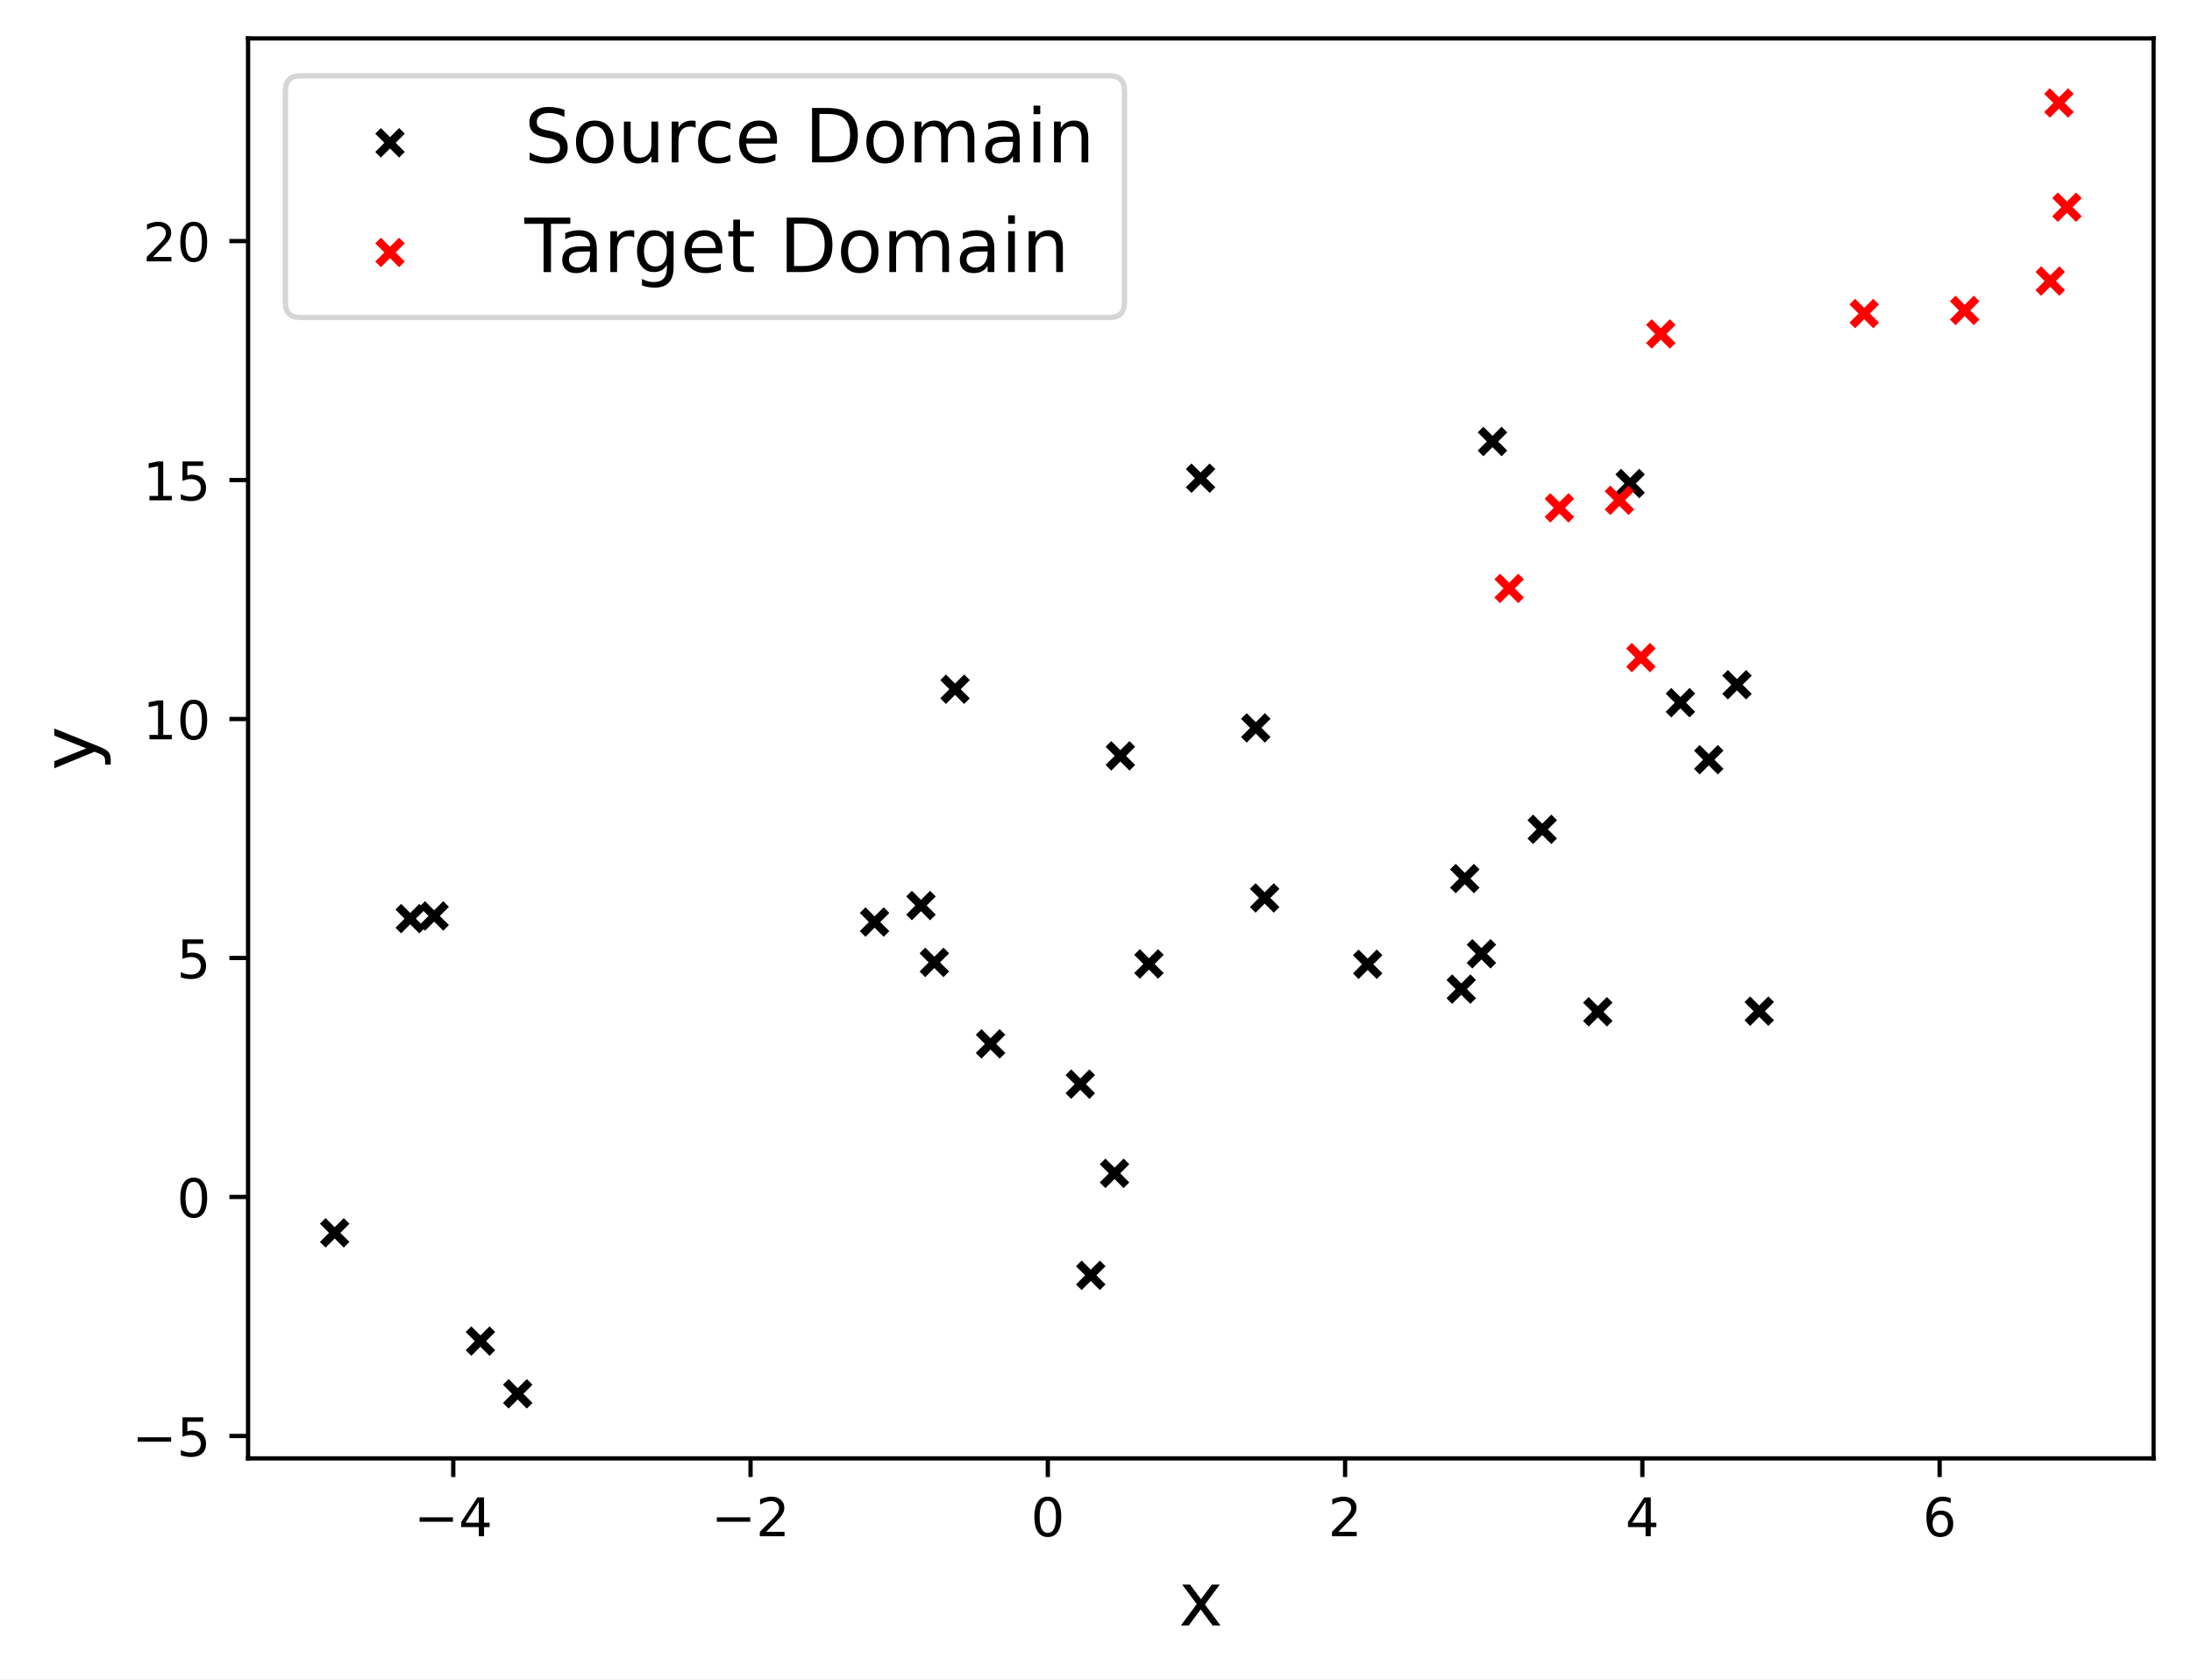
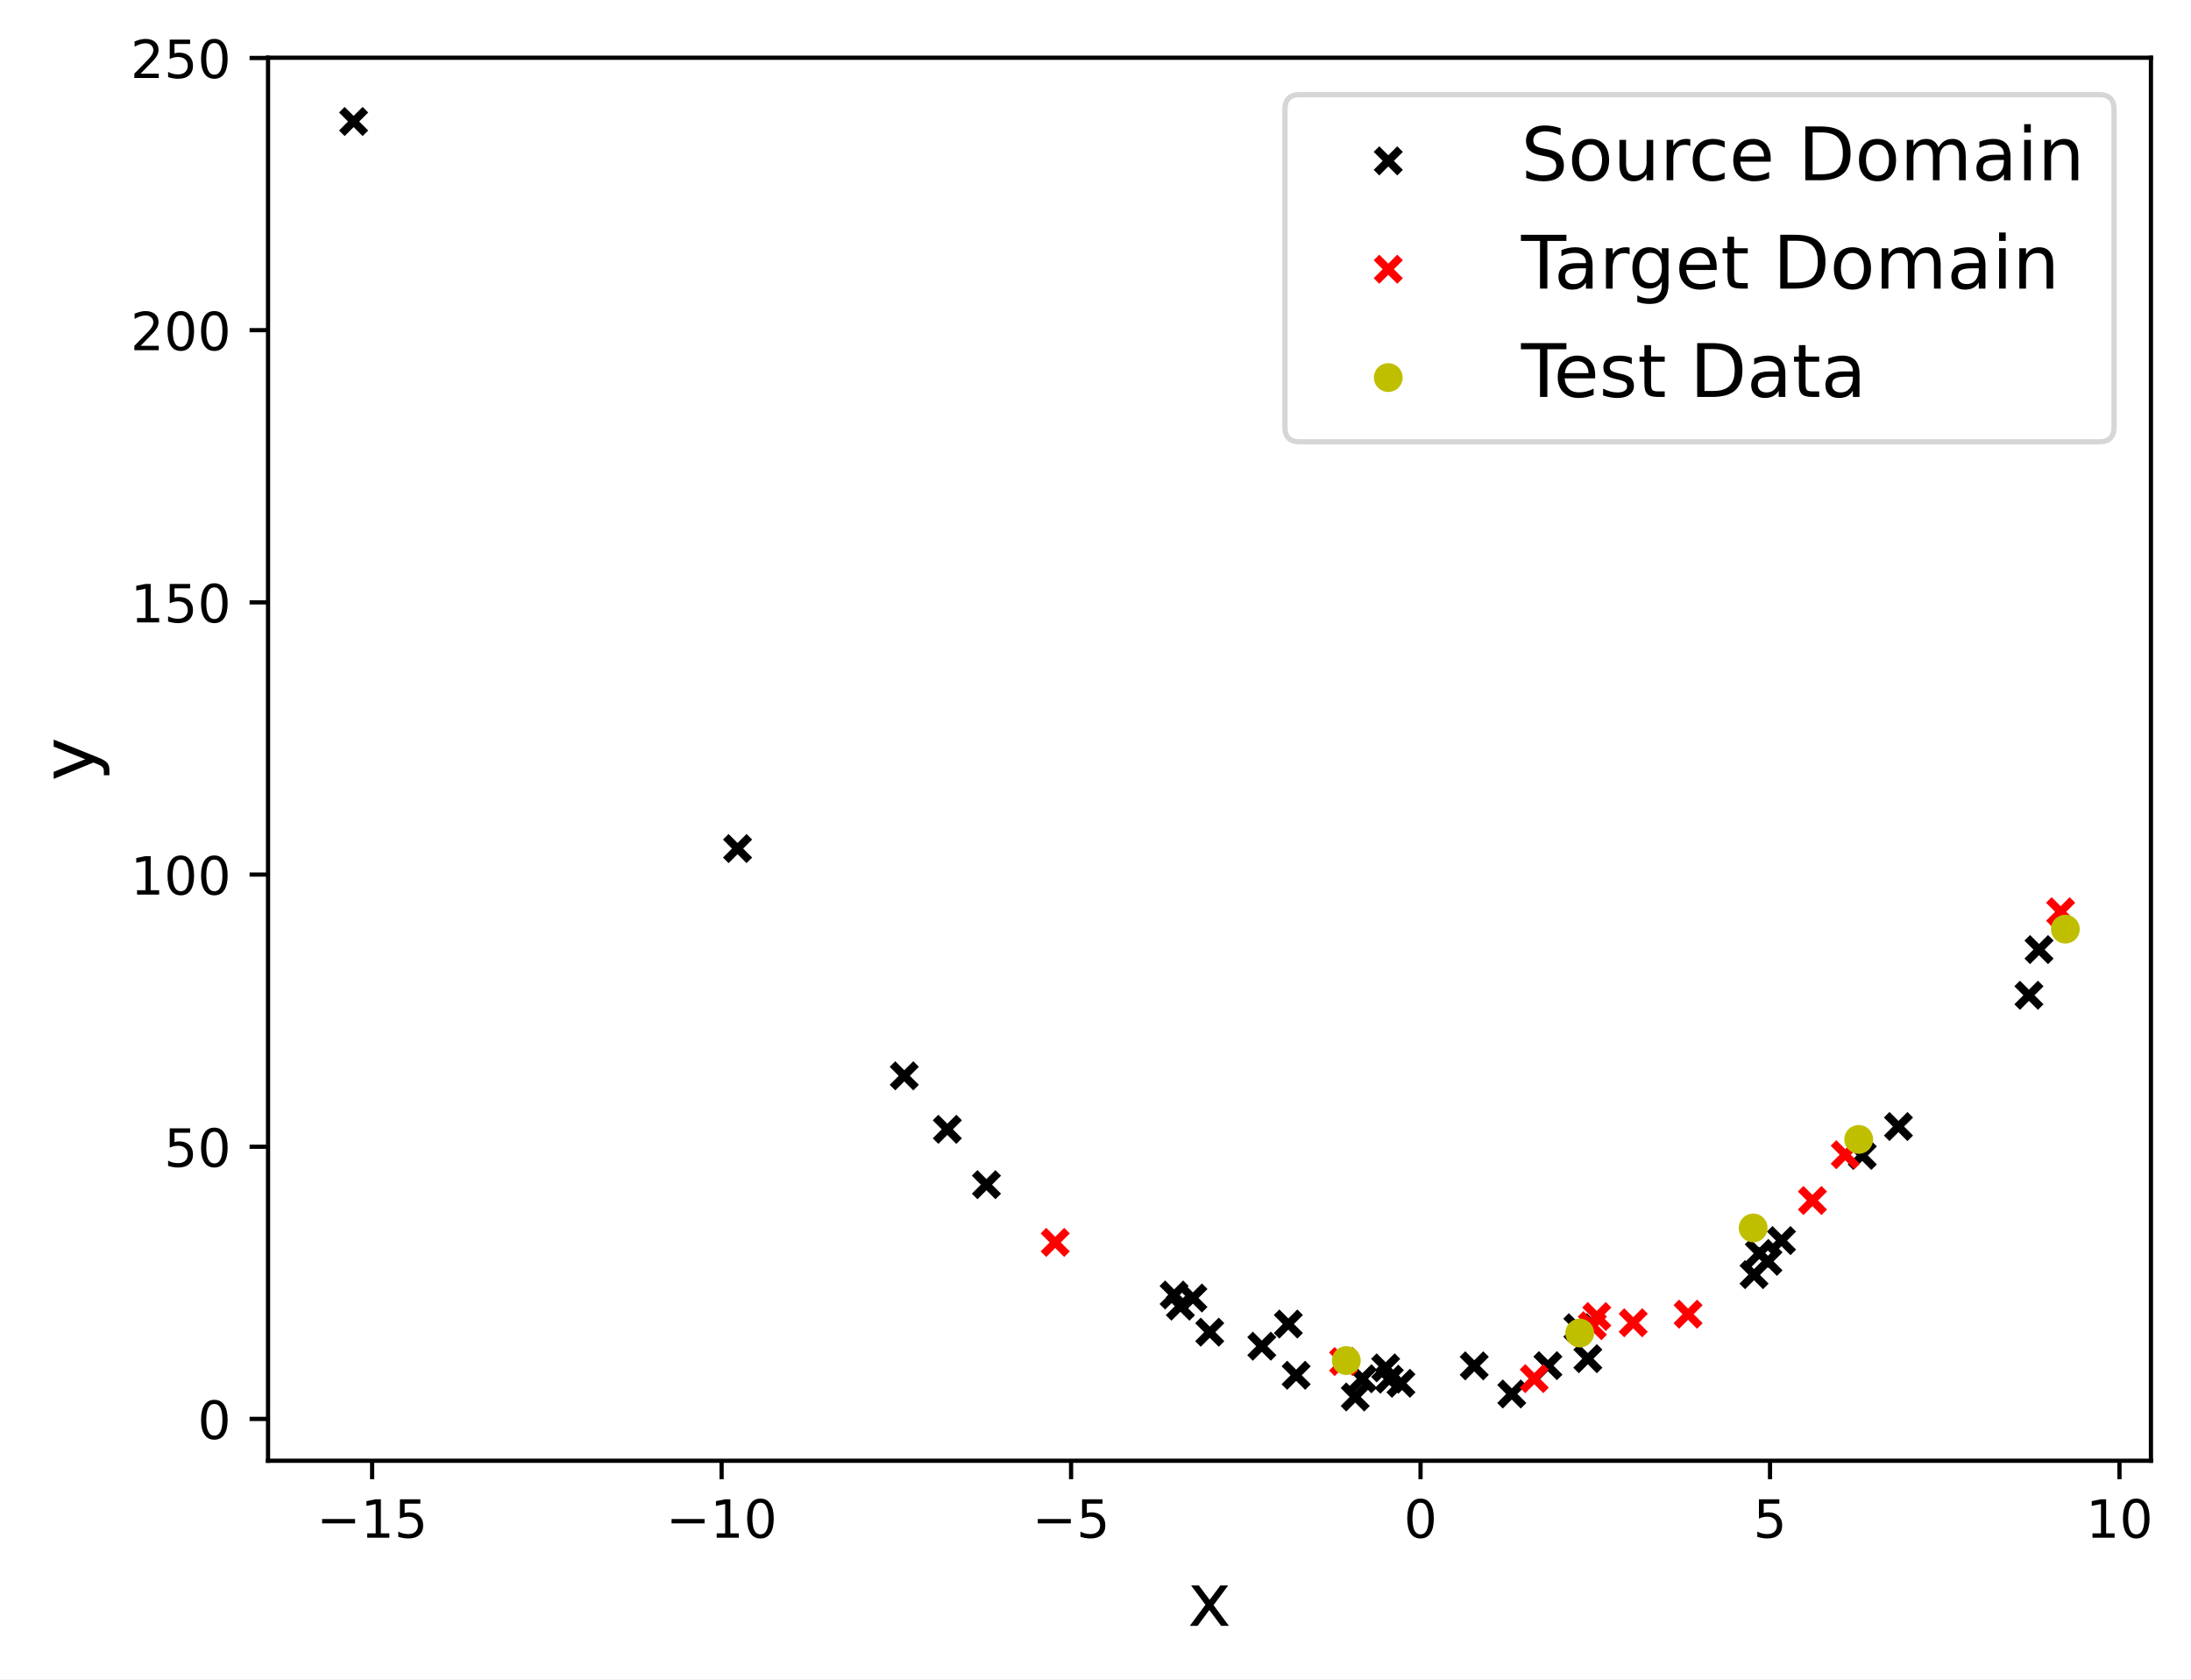
- <svg xmlns="http://www.w3.org/2000/svg" xmlns:xlink="http://www.w3.org/1999/xlink" height="314.74pt" version="1.1" viewBox="0 0 410.812 314.74" width="410.812pt">
+ <svg xmlns="http://www.w3.org/2000/svg" xmlns:xlink="http://www.w3.org/1999/xlink" height="318.49pt" version="1.1" viewBox="0 0 415.554 318.49" width="415.554pt">
  <defs>
    <style type="text/css">*{stroke-linecap:butt;stroke-linejoin:round;}</style>
  </defs>
  <g id="figure_1">
    <g id="patch_1">
-       <path d="M 0 314.74  L 410.812 314.74  L 410.812 0  L 0 0  z " style="fill:#ffffff;" />
+       <path d="M 0 318.49  L 415.554 318.49  L 415.554 0  L 0 0  z " style="fill:#ffffff;" />
    </g>
    <g id="axes_1">
      <g id="patch_2">
-         <path d="M 46.492 273.312  L 403.612 273.312  L 403.612 7.2  L 46.492 7.2  z " style="fill:#ffffff;" />
+         <path d="M 50.837 277.062  L 407.957 277.062  L 407.957 10.95  L 50.837 10.95  z " style="fill:#ffffff;" />
      </g>
      <g id="PathCollection_1">
        <defs>
-           <path d="M -2.236 2.236  L 2.236 -2.236  M -2.236 -2.236  L 2.236 2.236  " id="m2704985296" style="stroke:#000000;stroke-width:1.5;" />
+           <path d="M -2.236 2.236  L 2.236 -2.236  M -2.236 -2.236  L 2.236 2.236  " id="m0898a3f392" style="stroke:#000000;stroke-width:1.5;" />
        </defs>
-         <g clip-path="url(#p21e2494188)">
-           <use style="stroke:#000000;stroke-width:1.5;" x="209.974" xlink:href="#m2704985296" y="141.653" />
-           <use style="stroke:#000000;stroke-width:1.5;" x="256.321" xlink:href="#m2704985296" y="180.715" />
-           <use style="stroke:#000000;stroke-width:1.5;" x="225.003" xlink:href="#m2704985296" y="89.618" />
-           <use style="stroke:#000000;stroke-width:1.5;" x="208.879" xlink:href="#m2704985296" y="219.892" />
-           <use style="stroke:#000000;stroke-width:1.5;" x="175.109" xlink:href="#m2704985296" y="180.363" />
-           <use style="stroke:#000000;stroke-width:1.5;" x="237.017" xlink:href="#m2704985296" y="168.281" />
-           <use style="stroke:#000000;stroke-width:1.5;" x="178.99" xlink:href="#m2704985296" y="129.167" />
-           <use style="stroke:#000000;stroke-width:1.5;" x="305.511" xlink:href="#m2704985296" y="90.615" />
-           <use style="stroke:#000000;stroke-width:1.5;" x="325.537" xlink:href="#m2704985296" y="128.326" />
-           <use style="stroke:#000000;stroke-width:1.5;" x="163.907" xlink:href="#m2704985296" y="172.799" />
-           <use style="stroke:#000000;stroke-width:1.5;" x="277.641" xlink:href="#m2704985296" y="178.751" />
-           <use style="stroke:#000000;stroke-width:1.5;" x="204.425" xlink:href="#m2704985296" y="239.006" />
-           <use style="stroke:#000000;stroke-width:1.5;" x="215.331" xlink:href="#m2704985296" y="180.653" />
-           <use style="stroke:#000000;stroke-width:1.5;" x="314.933" xlink:href="#m2704985296" y="131.689" />
-           <use style="stroke:#000000;stroke-width:1.5;" x="76.88" xlink:href="#m2704985296" y="172.16" />
-           <use style="stroke:#000000;stroke-width:1.5;" x="81.364" xlink:href="#m2704985296" y="171.656" />
-           <use style="stroke:#000000;stroke-width:1.5;" x="62.724" xlink:href="#m2704985296" y="231.046" />
-           <use style="stroke:#000000;stroke-width:1.5;" x="289.033" xlink:href="#m2704985296" y="155.422" />
-           <use style="stroke:#000000;stroke-width:1.5;" x="273.861" xlink:href="#m2704985296" y="185.367" />
-           <use style="stroke:#000000;stroke-width:1.5;" x="299.449" xlink:href="#m2704985296" y="189.616" />
-           <use style="stroke:#000000;stroke-width:1.5;" x="329.704" xlink:href="#m2704985296" y="189.503" />
-           <use style="stroke:#000000;stroke-width:1.5;" x="279.712" xlink:href="#m2704985296" y="82.74" />
-           <use style="stroke:#000000;stroke-width:1.5;" x="185.645" xlink:href="#m2704985296" y="195.63" />
-           <use style="stroke:#000000;stroke-width:1.5;" x="274.522" xlink:href="#m2704985296" y="164.649" />
-           <use style="stroke:#000000;stroke-width:1.5;" x="90.04" xlink:href="#m2704985296" y="251.333" />
-           <use style="stroke:#000000;stroke-width:1.5;" x="235.353" xlink:href="#m2704985296" y="136.413" />
-           <use style="stroke:#000000;stroke-width:1.5;" x="97.026" xlink:href="#m2704985296" y="261.216" />
-           <use style="stroke:#000000;stroke-width:1.5;" x="320.246" xlink:href="#m2704985296" y="142.378" />
-           <use style="stroke:#000000;stroke-width:1.5;" x="202.462" xlink:href="#m2704985296" y="203.182" />
-           <use style="stroke:#000000;stroke-width:1.5;" x="172.604" xlink:href="#m2704985296" y="169.709" />
+         <g clip-path="url(#p9e4e109d46)">
+           <use style="stroke:#000000;stroke-width:1.5;" x="353.211" xlink:href="#m0898a3f392" y="219.145" />
+           <use style="stroke:#000000;stroke-width:1.5;" x="262.81" xlink:href="#m0898a3f392" y="259.441" />
+           <use style="stroke:#000000;stroke-width:1.5;" x="301.159" xlink:href="#m0898a3f392" y="257.703" />
+           <use style="stroke:#000000;stroke-width:1.5;" x="384.817" xlink:href="#m0898a3f392" y="188.773" />
+           <use style="stroke:#000000;stroke-width:1.5;" x="360.072" xlink:href="#m0898a3f392" y="213.671" />
+           <use style="stroke:#000000;stroke-width:1.5;" x="171.511" xlink:href="#m0898a3f392" y="204.052" />
+           <use style="stroke:#000000;stroke-width:1.5;" x="299.26" xlink:href="#m0898a3f392" y="251.829" />
+           <use style="stroke:#000000;stroke-width:1.5;" x="226.254" xlink:href="#m0898a3f392" y="246.193" />
+           <use style="stroke:#000000;stroke-width:1.5;" x="229.445" xlink:href="#m0898a3f392" y="252.676" />
+           <use style="stroke:#000000;stroke-width:1.5;" x="263.502" xlink:href="#m0898a3f392" y="261.599" />
+           <use style="stroke:#000000;stroke-width:1.5;" x="245.834" xlink:href="#m0898a3f392" y="260.847" />
+           <use style="stroke:#000000;stroke-width:1.5;" x="332.678" xlink:href="#m0898a3f392" y="241.762" />
+           <use style="stroke:#000000;stroke-width:1.5;" x="286.729" xlink:href="#m0898a3f392" y="264.396" />
+           <use style="stroke:#000000;stroke-width:1.5;" x="244.351" xlink:href="#m0898a3f392" y="251.132" />
+           <use style="stroke:#000000;stroke-width:1.5;" x="265.707" xlink:href="#m0898a3f392" y="262.367" />
+           <use style="stroke:#000000;stroke-width:1.5;" x="258.403" xlink:href="#m0898a3f392" y="261.512" />
+           <use style="stroke:#000000;stroke-width:1.5;" x="335.317" xlink:href="#m0898a3f392" y="239.242" />
+           <use style="stroke:#000000;stroke-width:1.5;" x="222.688" xlink:href="#m0898a3f392" y="245.625" />
+           <use style="stroke:#000000;stroke-width:1.5;" x="257.037" xlink:href="#m0898a3f392" y="264.966" />
+           <use style="stroke:#000000;stroke-width:1.5;" x="179.675" xlink:href="#m0898a3f392" y="214.198" />
+           <use style="stroke:#000000;stroke-width:1.5;" x="67.07" xlink:href="#m0898a3f392" y="23.046" />
+           <use style="stroke:#000000;stroke-width:1.5;" x="279.61" xlink:href="#m0898a3f392" y="259.062" />
+           <use style="stroke:#000000;stroke-width:1.5;" x="293.583" xlink:href="#m0898a3f392" y="259.023" />
+           <use style="stroke:#000000;stroke-width:1.5;" x="187.094" xlink:href="#m0898a3f392" y="224.698" />
+           <use style="stroke:#000000;stroke-width:1.5;" x="386.73" xlink:href="#m0898a3f392" y="180.109" />
+           <use style="stroke:#000000;stroke-width:1.5;" x="139.888" xlink:href="#m0898a3f392" y="160.948" />
+           <use style="stroke:#000000;stroke-width:1.5;" x="239.319" xlink:href="#m0898a3f392" y="255.337" />
+           <use style="stroke:#000000;stroke-width:1.5;" x="223.88" xlink:href="#m0898a3f392" y="247.743" />
+           <use style="stroke:#000000;stroke-width:1.5;" x="337.882" xlink:href="#m0898a3f392" y="235.301" />
+           <use style="stroke:#000000;stroke-width:1.5;" x="333.678" xlink:href="#m0898a3f392" y="237.737" />
        </g>
      </g>
      <g id="PathCollection_2">
        <defs>
-           <path d="M -2.236 2.236  L 2.236 -2.236  M -2.236 -2.236  L 2.236 2.236  " id="m2a7c611d86" style="stroke:#ff0000;stroke-width:1.5;" />
+           <path d="M -2.236 2.236  L 2.236 -2.236  M -2.236 -2.236  L 2.236 2.236  " id="m5408b39941" style="stroke:#ff0000;stroke-width:1.5;" />
        </defs>
-         <g clip-path="url(#p21e2494188)">
-           <use style="fill:#ff0000;stroke:#ff0000;stroke-width:1.5;" x="387.379" xlink:href="#m2a7c611d86" y="38.826" />
-           <use style="fill:#ff0000;stroke:#ff0000;stroke-width:1.5;" x="282.837" xlink:href="#m2a7c611d86" y="110.273" />
-           <use style="fill:#ff0000;stroke:#ff0000;stroke-width:1.5;" x="368.203" xlink:href="#m2a7c611d86" y="58.177" />
-           <use style="fill:#ff0000;stroke:#ff0000;stroke-width:1.5;" x="384.243" xlink:href="#m2a7c611d86" y="52.669" />
-           <use style="fill:#ff0000;stroke:#ff0000;stroke-width:1.5;" x="349.38" xlink:href="#m2a7c611d86" y="58.761" />
-           <use style="fill:#ff0000;stroke:#ff0000;stroke-width:1.5;" x="311.257" xlink:href="#m2a7c611d86" y="62.586" />
-           <use style="fill:#ff0000;stroke:#ff0000;stroke-width:1.5;" x="307.533" xlink:href="#m2a7c611d86" y="123.241" />
-           <use style="fill:#ff0000;stroke:#ff0000;stroke-width:1.5;" x="385.876" xlink:href="#m2a7c611d86" y="19.296" />
-           <use style="fill:#ff0000;stroke:#ff0000;stroke-width:1.5;" x="303.501" xlink:href="#m2a7c611d86" y="93.758" />
-           <use style="fill:#ff0000;stroke:#ff0000;stroke-width:1.5;" x="292.251" xlink:href="#m2a7c611d86" y="95.175" />
+         <g clip-path="url(#p9e4e109d46)">
+           <use style="fill:#ff0000;stroke:#ff0000;stroke-width:1.5;" x="390.828" xlink:href="#m5408b39941" y="172.933" />
+           <use style="fill:#ff0000;stroke:#ff0000;stroke-width:1.5;" x="349.978" xlink:href="#m5408b39941" y="219.019" />
+           <use style="fill:#ff0000;stroke:#ff0000;stroke-width:1.5;" x="200.136" xlink:href="#m5408b39941" y="235.649" />
+           <use style="fill:#ff0000;stroke:#ff0000;stroke-width:1.5;" x="302.013" xlink:href="#m5408b39941" y="251.445" />
+           <use style="fill:#ff0000;stroke:#ff0000;stroke-width:1.5;" x="343.752" xlink:href="#m5408b39941" y="227.704" />
+           <use style="fill:#ff0000;stroke:#ff0000;stroke-width:1.5;" x="254.84" xlink:href="#m5408b39941" y="258.24" />
+           <use style="fill:#ff0000;stroke:#ff0000;stroke-width:1.5;" x="320.167" xlink:href="#m5408b39941" y="249.263" />
+           <use style="fill:#ff0000;stroke:#ff0000;stroke-width:1.5;" x="309.763" xlink:href="#m5408b39941" y="250.891" />
+           <use style="fill:#ff0000;stroke:#ff0000;stroke-width:1.5;" x="302.853" xlink:href="#m5408b39941" y="249.706" />
+           <use style="fill:#ff0000;stroke:#ff0000;stroke-width:1.5;" x="290.995" xlink:href="#m5408b39941" y="261.481" />
+         </g>
+       </g>
+       <g id="PathCollection_3">
+         <defs>
+           <path d="M 0 2.236  C 0.593 2.236 1.162 2 1.581 1.581  C 2 1.162 2.236 0.593 2.236 0  C 2.236 -0.593 2 -1.162 1.581 -1.581  C 1.162 -2 0.593 -2.236 0 -2.236  C -0.593 -2.236 -1.162 -2 -1.581 -1.581  C -2 -1.162 -2.236 -0.593 -2.236 0  C -2.236 0.593 -2 1.162 -1.581 1.581  C -1.162 2 -0.593 2.236 0 2.236  z " id="m0e0f46a288" style="stroke:#bfbf00;" />
+         </defs>
+         <g clip-path="url(#p9e4e109d46)">
+           <use style="fill:#bfbf00;stroke:#bfbf00;" x="255.35" xlink:href="#m0e0f46a288" y="258.056" />
+           <use style="fill:#bfbf00;stroke:#bfbf00;" x="352.529" xlink:href="#m0e0f46a288" y="216.111" />
+           <use style="fill:#bfbf00;stroke:#bfbf00;" x="299.619" xlink:href="#m0e0f46a288" y="252.846" />
+           <use style="fill:#bfbf00;stroke:#bfbf00;" x="332.515" xlink:href="#m0e0f46a288" y="232.904" />
+           <use style="fill:#bfbf00;stroke:#bfbf00;" x="391.724" xlink:href="#m0e0f46a288" y="176.23" />
        </g>
      </g>
      <g id="matplotlib.axis_1">
        <g id="xtick_1">
          <g id="line2d_1">
            <defs>
-               <path d="M 0 0  L 0 3.5  " id="m1c4ad46379" style="stroke:#000000;stroke-width:0.8;" />
-             </defs>
-             <g>
-               <use style="stroke:#000000;stroke-width:0.8;" x="84.949" xlink:href="#m1c4ad46379" y="273.312" />
+               <path d="M 0 0  L 0 3.5  " id="mdbefe8d2e7" style="stroke:#000000;stroke-width:0.8;" />
+             </defs>
+             <g>
+               <use style="stroke:#000000;stroke-width:0.8;" x="70.582" xlink:href="#mdbefe8d2e7" y="277.062" />
            </g>
          </g>
          <g id="text_1">
-             <g transform="translate(77.57778 287.9104)scale(0.1 -0.1)">
+             <g transform="translate(60.02952 291.6608)scale(0.1 -0.1)">
              <defs>
                <path d="M 678 2272  L 4684 2272  L 4684 1741  L 678 1741  L 678 2272  z " id="DejaVuSans-2212" transform="scale(0.015625)" />
-                 <path d="M 2419 4116  L 825 1625  L 2419 1625  L 2419 4116  z M 2253 4666  L 3047 4666  L 3047 1625  L 3713 1625  L 3713 1100  L 3047 1100  L 3047 0  L 2419 0  L 2419 1100  L 313 1100  L 313 1709  L 2253 4666  z " id="DejaVuSans-34" transform="scale(0.015625)" />
+                 <path d="M 794 531  L 1825 531  L 1825 4091  L 703 3866  L 703 4441  L 1819 4666  L 2450 4666  L 2450 531  L 3481 531  L 3481 0  L 794 0  L 794 531  z " id="DejaVuSans-31" transform="scale(0.015625)" />
+                 <path d="M 691 4666  L 3169 4666  L 3169 4134  L 1269 4134  L 1269 2991  Q 1406 3038 1543 3061  Q 1681 3084 1819 3084  Q 2600 3084 3056 2656  Q 3513 2228 3513 1497  Q 3513 744 3044 326  Q 2575 -91 1722 -91  Q 1428 -91 1123 -41  Q 819 9 494 109  L 494 744  Q 775 591 1075 516  Q 1375 441 1709 441  Q 2250 441 2565 725  Q 2881 1009 2881 1497  Q 2881 1984 2565 2268  Q 2250 2553 1709 2553  Q 1456 2553 1204 2497  Q 953 2441 691 2322  L 691 4666  z " id="DejaVuSans-35" transform="scale(0.015625)" />
              </defs>
              <use xlink:href="#DejaVuSans-2212" />
-               <use x="83.789" xlink:href="#DejaVuSans-34" />
+               <use x="83.789" xlink:href="#DejaVuSans-31" />
+               <use x="147.412" xlink:href="#DejaVuSans-35" />
            </g>
          </g>
        </g>
        <g id="xtick_2">
          <g id="line2d_2">
            <g>
-               <use style="stroke:#000000;stroke-width:0.8;" x="140.662" xlink:href="#m1c4ad46379" y="273.312" />
+               <use style="stroke:#000000;stroke-width:0.8;" x="136.864" xlink:href="#mdbefe8d2e7" y="277.062" />
            </g>
          </g>
          <g id="text_2">
-             <g transform="translate(133.2913 287.9104)scale(0.1 -0.1)">
+             <g transform="translate(126.3114 291.6608)scale(0.1 -0.1)">
+               <defs>
+                 <path d="M 2034 4250  Q 1547 4250 1301 3770  Q 1056 3291 1056 2328  Q 1056 1369 1301 889  Q 1547 409 2034 409  Q 2525 409 2770 889  Q 3016 1369 3016 2328  Q 3016 3291 2770 3770  Q 2525 4250 2034 4250  z M 2034 4750  Q 2819 4750 3233 4129  Q 3647 3509 3647 2328  Q 3647 1150 3233 529  Q 2819 -91 2034 -91  Q 1250 -91 836 529  Q 422 1150 422 2328  Q 422 3509 836 4129  Q 1250 4750 2034 4750  z " id="DejaVuSans-30" transform="scale(0.015625)" />
+               </defs>
+               <use xlink:href="#DejaVuSans-2212" />
+               <use x="83.789" xlink:href="#DejaVuSans-31" />
+               <use x="147.412" xlink:href="#DejaVuSans-30" />
+             </g>
+           </g>
+         </g>
+         <g id="xtick_3">
+           <g id="line2d_3">
+             <g>
+               <use style="stroke:#000000;stroke-width:0.8;" x="203.146" xlink:href="#mdbefe8d2e7" y="277.062" />
+             </g>
+           </g>
+           <g id="text_3">
+             <g transform="translate(195.7745 291.6608)scale(0.1 -0.1)">
+               <use xlink:href="#DejaVuSans-2212" />
+               <use x="83.789" xlink:href="#DejaVuSans-35" />
+             </g>
+           </g>
+         </g>
+         <g id="xtick_4">
+           <g id="line2d_4">
+             <g>
+               <use style="stroke:#000000;stroke-width:0.8;" x="269.427" xlink:href="#mdbefe8d2e7" y="277.062" />
+             </g>
+           </g>
+           <g id="text_4">
+             <g transform="translate(266.2462 291.6608)scale(0.1 -0.1)">
+               <use xlink:href="#DejaVuSans-30" />
+             </g>
+           </g>
+         </g>
+         <g id="xtick_5">
+           <g id="line2d_5">
+             <g>
+               <use style="stroke:#000000;stroke-width:0.8;" x="335.709" xlink:href="#mdbefe8d2e7" y="277.062" />
+             </g>
+           </g>
+           <g id="text_5">
+             <g transform="translate(332.528 291.6608)scale(0.1 -0.1)">
+               <use xlink:href="#DejaVuSans-35" />
+             </g>
+           </g>
+         </g>
+         <g id="xtick_6">
+           <g id="line2d_6">
+             <g>
+               <use style="stroke:#000000;stroke-width:0.8;" x="401.991" xlink:href="#mdbefe8d2e7" y="277.062" />
+             </g>
+           </g>
+           <g id="text_6">
+             <g transform="translate(395.6286 291.6608)scale(0.1 -0.1)">
+               <use xlink:href="#DejaVuSans-31" />
+               <use x="63.623" xlink:href="#DejaVuSans-30" />
+             </g>
+           </g>
+         </g>
+         <g id="text_7">
+           <g transform="translate(225.2537 308.3783)scale(0.14 -0.14)">
+             <defs>
+               <path d="M 3513 3500  L 2247 1797  L 3578 0  L 2900 0  L 1881 1375  L 863 0  L 184 0  L 1544 1831  L 300 3500  L 978 3500  L 1906 2253  L 2834 3500  L 3513 3500  z " id="DejaVuSans-78" transform="scale(0.015625)" />
+             </defs>
+             <use xlink:href="#DejaVuSans-78" />
+           </g>
+         </g>
+       </g>
+       <g id="matplotlib.axis_2">
+         <g id="ytick_1">
+           <g id="line2d_7">
+             <defs>
+               <path d="M 0 0  L -3.5 0  " id="m81638488c1" style="stroke:#000000;stroke-width:0.8;" />
+             </defs>
+             <g>
+               <use style="stroke:#000000;stroke-width:0.8;" x="50.837" xlink:href="#m81638488c1" y="269.129" />
+             </g>
+           </g>
+           <g id="text_8">
+             <g transform="translate(37.47438 272.9286)scale(0.1 -0.1)">
+               <use xlink:href="#DejaVuSans-30" />
+             </g>
+           </g>
+         </g>
+         <g id="ytick_2">
+           <g id="line2d_8">
+             <g>
+               <use style="stroke:#000000;stroke-width:0.8;" x="50.837" xlink:href="#m81638488c1" y="217.503" />
+             </g>
+           </g>
+           <g id="text_9">
+             <g transform="translate(31.11188 221.3026)scale(0.1 -0.1)">
+               <use xlink:href="#DejaVuSans-35" />
+               <use x="63.623" xlink:href="#DejaVuSans-30" />
+             </g>
+           </g>
+         </g>
+         <g id="ytick_3">
+           <g id="line2d_9">
+             <g>
+               <use style="stroke:#000000;stroke-width:0.8;" x="50.837" xlink:href="#m81638488c1" y="165.877" />
+             </g>
+           </g>
+           <g id="text_10">
+             <g transform="translate(24.74938 169.6766)scale(0.1 -0.1)">
+               <use xlink:href="#DejaVuSans-31" />
+               <use x="63.623" xlink:href="#DejaVuSans-30" />
+               <use x="127.246" xlink:href="#DejaVuSans-30" />
+             </g>
+           </g>
+         </g>
+         <g id="ytick_4">
+           <g id="line2d_10">
+             <g>
+               <use style="stroke:#000000;stroke-width:0.8;" x="50.837" xlink:href="#m81638488c1" y="114.251" />
+             </g>
+           </g>
+           <g id="text_11">
+             <g transform="translate(24.74938 118.0505)scale(0.1 -0.1)">
+               <use xlink:href="#DejaVuSans-31" />
+               <use x="63.623" xlink:href="#DejaVuSans-35" />
+               <use x="127.246" xlink:href="#DejaVuSans-30" />
+             </g>
+           </g>
+         </g>
+         <g id="ytick_5">
+           <g id="line2d_11">
+             <g>
+               <use style="stroke:#000000;stroke-width:0.8;" x="50.837" xlink:href="#m81638488c1" y="62.625" />
+             </g>
+           </g>
+           <g id="text_12">
+             <g transform="translate(24.74938 66.42448)scale(0.1 -0.1)">
              <defs>
                <path d="M 1228 531  L 3431 531  L 3431 0  L 469 0  L 469 531  Q 828 903 1448 1529  Q 2069 2156 2228 2338  Q 2531 2678 2651 2914  Q 2772 3150 2772 3378  Q 2772 3750 2511 3984  Q 2250 4219 1831 4219  Q 1534 4219 1204 4116  Q 875 4013 500 3803  L 500 4441  Q 881 4594 1212 4672  Q 1544 4750 1819 4750  Q 2544 4750 2975 4387  Q 3406 4025 3406 3419  Q 3406 3131 3298 2873  Q 3191 2616 2906 2266  Q 2828 2175 2409 1742  Q 1991 1309 1228 531  z " id="DejaVuSans-32" transform="scale(0.015625)" />
              </defs>
-               <use xlink:href="#DejaVuSans-2212" />
-               <use x="83.789" xlink:href="#DejaVuSans-32" />
-             </g>
-           </g>
-         </g>
-         <g id="xtick_3">
-           <g id="line2d_3">
-             <g>
-               <use style="stroke:#000000;stroke-width:0.8;" x="196.376" xlink:href="#m1c4ad46379" y="273.312" />
-             </g>
-           </g>
-           <g id="text_3">
-             <g transform="translate(193.1947 287.9104)scale(0.1 -0.1)">
-               <defs>
-                 <path d="M 2034 4250  Q 1547 4250 1301 3770  Q 1056 3291 1056 2328  Q 1056 1369 1301 889  Q 1547 409 2034 409  Q 2525 409 2770 889  Q 3016 1369 3016 2328  Q 3016 3291 2770 3770  Q 2525 4250 2034 4250  z M 2034 4750  Q 2819 4750 3233 4129  Q 3647 3509 3647 2328  Q 3647 1150 3233 529  Q 2819 -91 2034 -91  Q 1250 -91 836 529  Q 422 1150 422 2328  Q 422 3509 836 4129  Q 1250 4750 2034 4750  z " id="DejaVuSans-30" transform="scale(0.015625)" />
-               </defs>
-               <use xlink:href="#DejaVuSans-30" />
-             </g>
-           </g>
-         </g>
-         <g id="xtick_4">
-           <g id="line2d_4">
-             <g>
-               <use style="stroke:#000000;stroke-width:0.8;" x="252.09" xlink:href="#m1c4ad46379" y="273.312" />
-             </g>
-           </g>
-           <g id="text_4">
-             <g transform="translate(248.9083 287.9104)scale(0.1 -0.1)">
              <use xlink:href="#DejaVuSans-32" />
-             </g>
-           </g>
-         </g>
-         <g id="xtick_5">
-           <g id="line2d_5">
-             <g>
-               <use style="stroke:#000000;stroke-width:0.8;" x="307.803" xlink:href="#m1c4ad46379" y="273.312" />
-             </g>
-           </g>
-           <g id="text_5">
-             <g transform="translate(304.6218 287.9104)scale(0.1 -0.1)">
-               <use xlink:href="#DejaVuSans-34" />
-             </g>
-           </g>
-         </g>
-         <g id="xtick_6">
-           <g id="line2d_6">
-             <g>
-               <use style="stroke:#000000;stroke-width:0.8;" x="363.517" xlink:href="#m1c4ad46379" y="273.312" />
-             </g>
-           </g>
-           <g id="text_6">
-             <g transform="translate(360.3354 287.9104)scale(0.1 -0.1)">
-               <defs>
-                 <path d="M 2113 2584  Q 1688 2584 1439 2293  Q 1191 2003 1191 1497  Q 1191 994 1439 701  Q 1688 409 2113 409  Q 2538 409 2786 701  Q 3034 994 3034 1497  Q 3034 2003 2786 2293  Q 2538 2584 2113 2584  z M 3366 4563  L 3366 3988  Q 3128 4100 2886 4159  Q 2644 4219 2406 4219  Q 1781 4219 1451 3797  Q 1122 3375 1075 2522  Q 1259 2794 1537 2939  Q 1816 3084 2150 3084  Q 2853 3084 3261 2657  Q 3669 2231 3669 1497  Q 3669 778 3244 343  Q 2819 -91 2113 -91  Q 1303 -91 875 529  Q 447 1150 447 2328  Q 447 3434 972 4092  Q 1497 4750 2381 4750  Q 2619 4750 2861 4703  Q 3103 4656 3366 4563  z " id="DejaVuSans-36" transform="scale(0.015625)" />
-               </defs>
-               <use xlink:href="#DejaVuSans-36" />
-             </g>
-           </g>
-         </g>
-         <g id="text_7">
-           <g transform="translate(220.9084 304.6279)scale(0.14 -0.14)">
-             <defs>
-               <path d="M 3513 3500  L 2247 1797  L 3578 0  L 2900 0  L 1881 1375  L 863 0  L 184 0  L 1544 1831  L 300 3500  L 978 3500  L 1906 2253  L 2834 3500  L 3513 3500  z " id="DejaVuSans-78" transform="scale(0.015625)" />
-             </defs>
-             <use xlink:href="#DejaVuSans-78" />
-           </g>
-         </g>
-       </g>
-       <g id="matplotlib.axis_2">
-         <g id="ytick_1">
-           <g id="line2d_7">
-             <defs>
-               <path d="M 0 0  L -3.5 0  " id="m7a1fdb9355" style="stroke:#000000;stroke-width:0.8;" />
-             </defs>
-             <g>
-               <use style="stroke:#000000;stroke-width:0.8;" x="46.492" xlink:href="#m7a1fdb9355" y="269.111" />
-             </g>
-           </g>
-           <g id="text_8">
-             <g transform="translate(24.74938 272.9102)scale(0.1 -0.1)">
-               <defs>
-                 <path d="M 691 4666  L 3169 4666  L 3169 4134  L 1269 4134  L 1269 2991  Q 1406 3038 1543 3061  Q 1681 3084 1819 3084  Q 2600 3084 3056 2656  Q 3513 2228 3513 1497  Q 3513 744 3044 326  Q 2575 -91 1722 -91  Q 1428 -91 1123 -41  Q 819 9 494 109  L 494 744  Q 775 591 1075 516  Q 1375 441 1709 441  Q 2250 441 2565 725  Q 2881 1009 2881 1497  Q 2881 1984 2565 2268  Q 2250 2553 1709 2553  Q 1456 2553 1204 2497  Q 953 2441 691 2322  L 691 4666  z " id="DejaVuSans-35" transform="scale(0.015625)" />
-               </defs>
-               <use xlink:href="#DejaVuSans-2212" />
-               <use x="83.789" xlink:href="#DejaVuSans-35" />
-             </g>
-           </g>
-         </g>
-         <g id="ytick_2">
-           <g id="line2d_8">
-             <g>
-               <use style="stroke:#000000;stroke-width:0.8;" x="46.492" xlink:href="#m7a1fdb9355" y="224.325" />
-             </g>
-           </g>
-           <g id="text_9">
-             <g transform="translate(33.12906 228.1246)scale(0.1 -0.1)">
-               <use xlink:href="#DejaVuSans-30" />
-             </g>
-           </g>
-         </g>
-         <g id="ytick_3">
-           <g id="line2d_9">
-             <g>
-               <use style="stroke:#000000;stroke-width:0.8;" x="46.492" xlink:href="#m7a1fdb9355" y="179.54" />
-             </g>
-           </g>
-           <g id="text_10">
-             <g transform="translate(33.12906 183.3391)scale(0.1 -0.1)">
-               <use xlink:href="#DejaVuSans-35" />
-             </g>
-           </g>
-         </g>
-         <g id="ytick_4">
-           <g id="line2d_10">
-             <g>
-               <use style="stroke:#000000;stroke-width:0.8;" x="46.492" xlink:href="#m7a1fdb9355" y="134.754" />
-             </g>
-           </g>
-           <g id="text_11">
-             <g transform="translate(26.76656 138.5535)scale(0.1 -0.1)">
-               <defs>
-                 <path d="M 794 531  L 1825 531  L 1825 4091  L 703 3866  L 703 4441  L 1819 4666  L 2450 4666  L 2450 531  L 3481 531  L 3481 0  L 794 0  L 794 531  z " id="DejaVuSans-31" transform="scale(0.015625)" />
-               </defs>
-               <use xlink:href="#DejaVuSans-31" />
              <use x="63.623" xlink:href="#DejaVuSans-30" />
-             </g>
-           </g>
-         </g>
-         <g id="ytick_5">
-           <g id="line2d_11">
-             <g>
-               <use style="stroke:#000000;stroke-width:0.8;" x="46.492" xlink:href="#m7a1fdb9355" y="89.969" />
-             </g>
-           </g>
-           <g id="text_12">
-             <g transform="translate(26.76656 93.76797)scale(0.1 -0.1)">
-               <use xlink:href="#DejaVuSans-31" />
-               <use x="63.623" xlink:href="#DejaVuSans-35" />
+               <use x="127.246" xlink:href="#DejaVuSans-30" />
            </g>
          </g>
        </g>
        <g id="ytick_6">
          <g id="line2d_12">
            <g>
-               <use style="stroke:#000000;stroke-width:0.8;" x="46.492" xlink:href="#m7a1fdb9355" y="45.183" />
+               <use style="stroke:#000000;stroke-width:0.8;" x="50.837" xlink:href="#m81638488c1" y="10.999" />
            </g>
          </g>
          <g id="text_13">
-             <g transform="translate(26.76656 48.98242)scale(0.1 -0.1)">
+             <g transform="translate(24.74938 14.79844)scale(0.1 -0.1)">
              <use xlink:href="#DejaVuSans-32" />
-               <use x="63.623" xlink:href="#DejaVuSans-30" />
+               <use x="63.623" xlink:href="#DejaVuSans-35" />
+               <use x="127.246" xlink:href="#DejaVuSans-30" />
            </g>
          </g>
        </g>
        <g id="text_14">
-           <g transform="translate(17.83781 144.3991)rotate(-90)scale(0.14 -0.14)">
+           <g transform="translate(17.83781 148.1495)rotate(-90)scale(0.14 -0.14)">
            <defs>
              <path d="M 2059 -325  Q 1816 -950 1584 -1140  Q 1353 -1331 966 -1331  L 506 -1331  L 506 -850  L 844 -850  Q 1081 -850 1212 -737  Q 1344 -625 1503 -206  L 1606 56  L 191 3500  L 800 3500  L 1894 763  L 2988 3500  L 3597 3500  L 2059 -325  z " id="DejaVuSans-79" transform="scale(0.015625)" />
            </defs>
            <use xlink:href="#DejaVuSans-79" />
          </g>
        </g>
      </g>
      <g id="patch_3">
-         <path d="M 46.492 273.312  L 46.492 7.2  " style="fill:none;stroke:#000000;stroke-linecap:square;stroke-linejoin:miter;stroke-width:0.8;" />
+         <path d="M 50.837 277.062  L 50.837 10.95  " style="fill:none;stroke:#000000;stroke-linecap:square;stroke-linejoin:miter;stroke-width:0.8;" />
      </g>
      <g id="patch_4">
-         <path d="M 403.612 273.312  L 403.612 7.2  " style="fill:none;stroke:#000000;stroke-linecap:square;stroke-linejoin:miter;stroke-width:0.8;" />
+         <path d="M 407.957 277.062  L 407.957 10.95  " style="fill:none;stroke:#000000;stroke-linecap:square;stroke-linejoin:miter;stroke-width:0.8;" />
      </g>
      <g id="patch_5">
-         <path d="M 46.492 273.312  L 403.612 273.312  " style="fill:none;stroke:#000000;stroke-linecap:square;stroke-linejoin:miter;stroke-width:0.8;" />
+         <path d="M 50.837 277.062  L 407.957 277.062  " style="fill:none;stroke:#000000;stroke-linecap:square;stroke-linejoin:miter;stroke-width:0.8;" />
      </g>
      <g id="patch_6">
-         <path d="M 46.492 7.2  L 403.612 7.2  " style="fill:none;stroke:#000000;stroke-linecap:square;stroke-linejoin:miter;stroke-width:0.8;" />
+         <path d="M 50.837 10.95  L 407.957 10.95  " style="fill:none;stroke:#000000;stroke-linecap:square;stroke-linejoin:miter;stroke-width:0.8;" />
      </g>
      <g id="legend_1">
        <g id="patch_7">
-           <path d="M 56.292 59.499  L 207.944 59.499  Q 210.744 59.499 210.744 56.699  L 210.744 17  Q 210.744 14.2 207.944 14.2  L 56.292 14.2  Q 53.492 14.2 53.492 17  L 53.492 56.699  Q 53.492 59.499 56.292 59.499  z " style="fill:#ffffff;opacity:0.8;stroke:#cccccc;stroke-linejoin:miter;" />
-         </g>
-         <g id="PathCollection_3">
+           <path d="M 246.504 83.799  L 398.157 83.799  Q 400.957 83.799 400.957 80.999  L 400.957 20.75  Q 400.957 17.95 398.157 17.95  L 246.504 17.95  Q 243.704 17.95 243.704 20.75  L 243.704 80.999  Q 243.704 83.799 246.504 83.799  z " style="fill:#ffffff;opacity:0.8;stroke:#cccccc;stroke-linejoin:miter;" />
+         </g>
+         <g id="PathCollection_4">
          <g>
-             <use style="stroke:#000000;stroke-width:1.5;" x="73.092" xlink:href="#m2704985296" y="26.763" />
+             <use style="stroke:#000000;stroke-width:1.5;" x="263.304" xlink:href="#m0898a3f392" y="30.513" />
          </g>
        </g>
        <g id="text_15">
-           <g transform="translate(98.29156 30.43781)scale(0.14 -0.14)">
+           <g transform="translate(288.5041 34.1882)scale(0.14 -0.14)">
            <defs>
              <path d="M 3425 4513  L 3425 3897  Q 3066 4069 2747 4153  Q 2428 4238 2131 4238  Q 1616 4238 1336 4038  Q 1056 3838 1056 3469  Q 1056 3159 1242 3001  Q 1428 2844 1947 2747  L 2328 2669  Q 3034 2534 3370 2195  Q 3706 1856 3706 1288  Q 3706 609 3251 259  Q 2797 -91 1919 -91  Q 1588 -91 1214 -16  Q 841 59 441 206  L 441 856  Q 825 641 1194 531  Q 1563 422 1919 422  Q 2459 422 2753 634  Q 3047 847 3047 1241  Q 3047 1584 2836 1778  Q 2625 1972 2144 2069  L 1759 2144  Q 1053 2284 737 2584  Q 422 2884 422 3419  Q 422 4038 858 4394  Q 1294 4750 2059 4750  Q 2388 4750 2728 4690  Q 3069 4631 3425 4513  z " id="DejaVuSans-53" transform="scale(0.015625)" />
              <path d="M 1959 3097  Q 1497 3097 1228 2736  Q 959 2375 959 1747  Q 959 1119 1226 758  Q 1494 397 1959 397  Q 2419 397 2687 759  Q 2956 1122 2956 1747  Q 2956 2369 2687 2733  Q 2419 3097 1959 3097  z M 1959 3584  Q 2709 3584 3137 3096  Q 3566 2609 3566 1747  Q 3566 888 3137 398  Q 2709 -91 1959 -91  Q 1206 -91 779 398  Q 353 888 353 1747  Q 353 2609 779 3096  Q 1206 3584 1959 3584  z " id="DejaVuSans-6f" transform="scale(0.015625)" />
              <path d="M 544 1381  L 544 3500  L 1119 3500  L 1119 1403  Q 1119 906 1312 657  Q 1506 409 1894 409  Q 2359 409 2629 706  Q 2900 1003 2900 1516  L 2900 3500  L 3475 3500  L 3475 0  L 2900 0  L 2900 538  Q 2691 219 2414 64  Q 2138 -91 1772 -91  Q 1169 -91 856 284  Q 544 659 544 1381  z M 1991 3584  L 1991 3584  z " id="DejaVuSans-75" transform="scale(0.015625)" />
              <path d="M 2631 2963  Q 2534 3019 2420 3045  Q 2306 3072 2169 3072  Q 1681 3072 1420 2755  Q 1159 2438 1159 1844  L 1159 0  L 581 0  L 581 3500  L 1159 3500  L 1159 2956  Q 1341 3275 1631 3429  Q 1922 3584 2338 3584  Q 2397 3584 2469 3576  Q 2541 3569 2628 3553  L 2631 2963  z " id="DejaVuSans-72" transform="scale(0.015625)" />
              <path d="M 3122 3366  L 3122 2828  Q 2878 2963 2633 3030  Q 2388 3097 2138 3097  Q 1578 3097 1268 2742  Q 959 2388 959 1747  Q 959 1106 1268 751  Q 1578 397 2138 397  Q 2388 397 2633 464  Q 2878 531 3122 666  L 3122 134  Q 2881 22 2623 -34  Q 2366 -91 2075 -91  Q 1284 -91 818 406  Q 353 903 353 1747  Q 353 2603 823 3093  Q 1294 3584 2113 3584  Q 2378 3584 2631 3529  Q 2884 3475 3122 3366  z " id="DejaVuSans-63" transform="scale(0.015625)" />
              <path d="M 3597 1894  L 3597 1613  L 953 1613  Q 991 1019 1311 708  Q 1631 397 2203 397  Q 2534 397 2845 478  Q 3156 559 3463 722  L 3463 178  Q 3153 47 2828 -22  Q 2503 -91 2169 -91  Q 1331 -91 842 396  Q 353 884 353 1716  Q 353 2575 817 3079  Q 1281 3584 2069 3584  Q 2775 3584 3186 3129  Q 3597 2675 3597 1894  z M 3022 2063  Q 3016 2534 2758 2815  Q 2500 3097 2075 3097  Q 1594 3097 1305 2825  Q 1016 2553 972 2059  L 3022 2063  z " id="DejaVuSans-65" transform="scale(0.015625)" />
              <path id="DejaVuSans-20" transform="scale(0.015625)" />
              <path d="M 1259 4147  L 1259 519  L 2022 519  Q 2988 519 3436 956  Q 3884 1394 3884 2338  Q 3884 3275 3436 3711  Q 2988 4147 2022 4147  L 1259 4147  z M 628 4666  L 1925 4666  Q 3281 4666 3915 4102  Q 4550 3538 4550 2338  Q 4550 1131 3912 565  Q 3275 0 1925 0  L 628 0  L 628 4666  z " id="DejaVuSans-44" transform="scale(0.015625)" />
              <path d="M 3328 2828  Q 3544 3216 3844 3400  Q 4144 3584 4550 3584  Q 5097 3584 5394 3201  Q 5691 2819 5691 2113  L 5691 0  L 5113 0  L 5113 2094  Q 5113 2597 4934 2840  Q 4756 3084 4391 3084  Q 3944 3084 3684 2787  Q 3425 2491 3425 1978  L 3425 0  L 2847 0  L 2847 2094  Q 2847 2600 2669 2842  Q 2491 3084 2119 3084  Q 1678 3084 1418 2786  Q 1159 2488 1159 1978  L 1159 0  L 581 0  L 581 3500  L 1159 3500  L 1159 2956  Q 1356 3278 1631 3431  Q 1906 3584 2284 3584  Q 2666 3584 2933 3390  Q 3200 3197 3328 2828  z " id="DejaVuSans-6d" transform="scale(0.015625)" />
              <path d="M 2194 1759  Q 1497 1759 1228 1600  Q 959 1441 959 1056  Q 959 750 1161 570  Q 1363 391 1709 391  Q 2188 391 2477 730  Q 2766 1069 2766 1631  L 2766 1759  L 2194 1759  z M 3341 1997  L 3341 0  L 2766 0  L 2766 531  Q 2569 213 2275 61  Q 1981 -91 1556 -91  Q 1019 -91 701 211  Q 384 513 384 1019  Q 384 1609 779 1909  Q 1175 2209 1959 2209  L 2766 2209  L 2766 2266  Q 2766 2663 2505 2880  Q 2244 3097 1772 3097  Q 1472 3097 1187 3025  Q 903 2953 641 2809  L 641 3341  Q 956 3463 1253 3523  Q 1550 3584 1831 3584  Q 2591 3584 2966 3190  Q 3341 2797 3341 1997  z " id="DejaVuSans-61" transform="scale(0.015625)" />
              <path d="M 603 3500  L 1178 3500  L 1178 0  L 603 0  L 603 3500  z M 603 4863  L 1178 4863  L 1178 4134  L 603 4134  L 603 4863  z " id="DejaVuSans-69" transform="scale(0.015625)" />
              <path d="M 3513 2113  L 3513 0  L 2938 0  L 2938 2094  Q 2938 2591 2744 2837  Q 2550 3084 2163 3084  Q 1697 3084 1428 2787  Q 1159 2491 1159 1978  L 1159 0  L 581 0  L 581 3500  L 1159 3500  L 1159 2956  Q 1366 3272 1645 3428  Q 1925 3584 2291 3584  Q 2894 3584 3203 3211  Q 3513 2838 3513 2113  z " id="DejaVuSans-6e" transform="scale(0.015625)" />
            </defs>
            <use xlink:href="#DejaVuSans-53" />
            <use x="63.477" xlink:href="#DejaVuSans-6f" />
            <use x="124.658" xlink:href="#DejaVuSans-75" />
            <use x="188.037" xlink:href="#DejaVuSans-72" />
            <use x="226.9" xlink:href="#DejaVuSans-63" />
            <use x="281.881" xlink:href="#DejaVuSans-65" />
            <use x="343.404" xlink:href="#DejaVuSans-20" />
            <use x="375.191" xlink:href="#DejaVuSans-44" />
            <use x="452.193" xlink:href="#DejaVuSans-6f" />
            <use x="513.375" xlink:href="#DejaVuSans-6d" />
            <use x="610.787" xlink:href="#DejaVuSans-61" />
            <use x="672.066" xlink:href="#DejaVuSans-69" />
            <use x="699.85" xlink:href="#DejaVuSans-6e" />
          </g>
        </g>
-         <g id="PathCollection_4">
+         <g id="PathCollection_5">
          <g>
-             <use style="fill:#ff0000;stroke:#ff0000;stroke-width:1.5;" x="73.092" xlink:href="#m2a7c611d86" y="47.312" />
+             <use style="fill:#ff0000;stroke:#ff0000;stroke-width:1.5;" x="263.304" xlink:href="#m5408b39941" y="51.063" />
          </g>
        </g>
        <g id="text_16">
-           <g transform="translate(98.29156 50.98719)scale(0.14 -0.14)">
+           <g transform="translate(288.5041 54.73758)scale(0.14 -0.14)">
            <defs>
              <path d="M -19 4666  L 3928 4666  L 3928 4134  L 2272 4134  L 2272 0  L 1638 0  L 1638 4134  L -19 4134  L -19 4666  z " id="DejaVuSans-54" transform="scale(0.015625)" />
              <path d="M 2906 1791  Q 2906 2416 2648 2759  Q 2391 3103 1925 3103  Q 1463 3103 1205 2759  Q 947 2416 947 1791  Q 947 1169 1205 825  Q 1463 481 1925 481  Q 2391 481 2648 825  Q 2906 1169 2906 1791  z M 3481 434  Q 3481 -459 3084 -895  Q 2688 -1331 1869 -1331  Q 1566 -1331 1297 -1286  Q 1028 -1241 775 -1147  L 775 -588  Q 1028 -725 1275 -790  Q 1522 -856 1778 -856  Q 2344 -856 2625 -561  Q 2906 -266 2906 331  L 2906 616  Q 2728 306 2450 153  Q 2172 0 1784 0  Q 1141 0 747 490  Q 353 981 353 1791  Q 353 2603 747 3093  Q 1141 3584 1784 3584  Q 2172 3584 2450 3431  Q 2728 3278 2906 2969  L 2906 3500  L 3481 3500  L 3481 434  z " id="DejaVuSans-67" transform="scale(0.015625)" />
              <path d="M 1172 4494  L 1172 3500  L 2356 3500  L 2356 3053  L 1172 3053  L 1172 1153  Q 1172 725 1289 603  Q 1406 481 1766 481  L 2356 481  L 2356 0  L 1766 0  Q 1100 0 847 248  Q 594 497 594 1153  L 594 3053  L 172 3053  L 172 3500  L 594 3500  L 594 4494  L 1172 4494  z " id="DejaVuSans-74" transform="scale(0.015625)" />
            </defs>
            <use xlink:href="#DejaVuSans-54" />
            <use x="44.584" xlink:href="#DejaVuSans-61" />
            <use x="105.863" xlink:href="#DejaVuSans-72" />
            <use x="145.227" xlink:href="#DejaVuSans-67" />
            <use x="208.703" xlink:href="#DejaVuSans-65" />
            <use x="270.227" xlink:href="#DejaVuSans-74" />
            <use x="309.436" xlink:href="#DejaVuSans-20" />
            <use x="341.223" xlink:href="#DejaVuSans-44" />
            <use x="418.225" xlink:href="#DejaVuSans-6f" />
            <use x="479.406" xlink:href="#DejaVuSans-6d" />
            <use x="576.818" xlink:href="#DejaVuSans-61" />
            <use x="638.098" xlink:href="#DejaVuSans-69" />
            <use x="665.881" xlink:href="#DejaVuSans-6e" />
          </g>
        </g>
+         <g id="PathCollection_6">
+           <g>
+             <use style="fill:#bfbf00;stroke:#bfbf00;" x="263.304" xlink:href="#m0e0f46a288" y="71.612" />
+           </g>
+         </g>
+         <g id="text_17">
+           <g transform="translate(288.5041 75.28695)scale(0.14 -0.14)">
+             <defs>
+               <path d="M 2834 3397  L 2834 2853  Q 2591 2978 2328 3040  Q 2066 3103 1784 3103  Q 1356 3103 1142 2972  Q 928 2841 928 2578  Q 928 2378 1081 2264  Q 1234 2150 1697 2047  L 1894 2003  Q 2506 1872 2764 1633  Q 3022 1394 3022 966  Q 3022 478 2636 193  Q 2250 -91 1575 -91  Q 1294 -91 989 -36  Q 684 19 347 128  L 347 722  Q 666 556 975 473  Q 1284 391 1588 391  Q 1994 391 2212 530  Q 2431 669 2431 922  Q 2431 1156 2273 1281  Q 2116 1406 1581 1522  L 1381 1569  Q 847 1681 609 1914  Q 372 2147 372 2553  Q 372 3047 722 3315  Q 1072 3584 1716 3584  Q 2034 3584 2315 3537  Q 2597 3491 2834 3397  z " id="DejaVuSans-73" transform="scale(0.015625)" />
+             </defs>
+             <use xlink:href="#DejaVuSans-54" />
+             <use x="44.084" xlink:href="#DejaVuSans-65" />
+             <use x="105.607" xlink:href="#DejaVuSans-73" />
+             <use x="157.707" xlink:href="#DejaVuSans-74" />
+             <use x="196.916" xlink:href="#DejaVuSans-20" />
+             <use x="228.703" xlink:href="#DejaVuSans-44" />
+             <use x="305.705" xlink:href="#DejaVuSans-61" />
+             <use x="366.984" xlink:href="#DejaVuSans-74" />
+             <use x="406.193" xlink:href="#DejaVuSans-61" />
+           </g>
+         </g>
      </g>
    </g>
  </g>
  <defs>
-     <clipPath id="p21e2494188">
-       <rect height="266.112" width="357.12" x="46.492" y="7.2" />
+     <clipPath id="p9e4e109d46">
+       <rect height="266.112" width="357.12" x="50.837" y="10.95" />
    </clipPath>
  </defs>
</svg>
